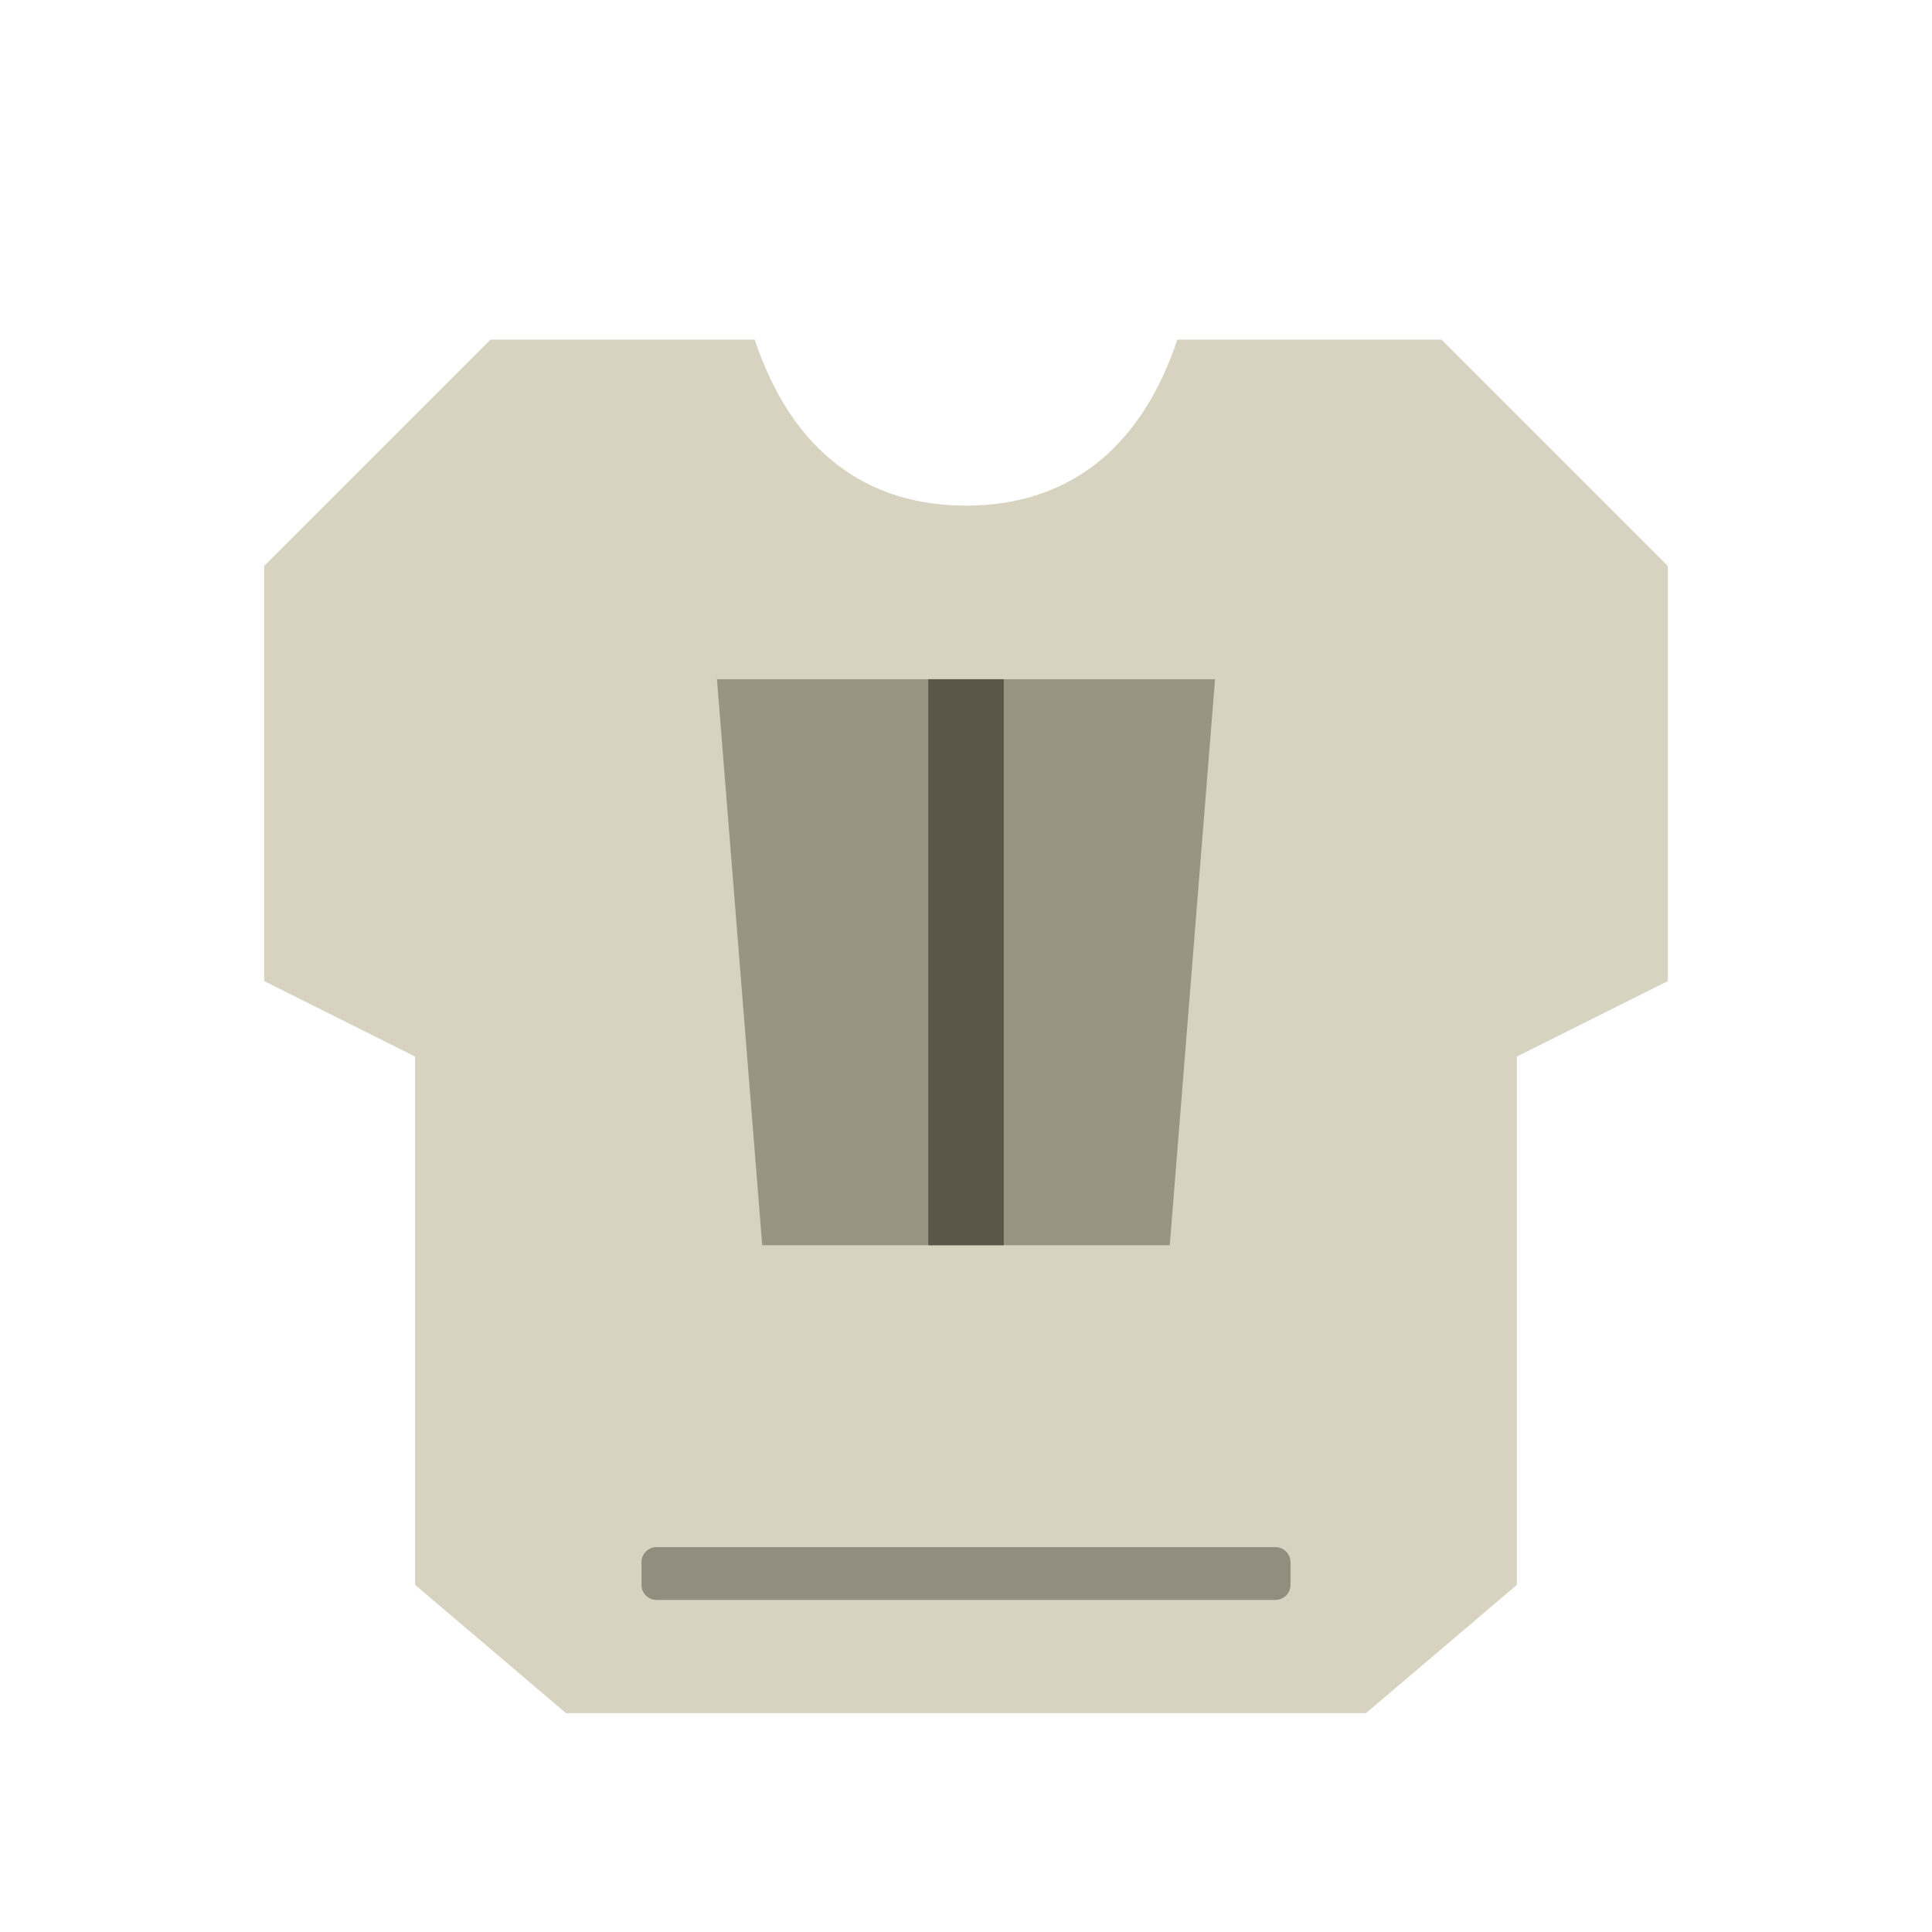
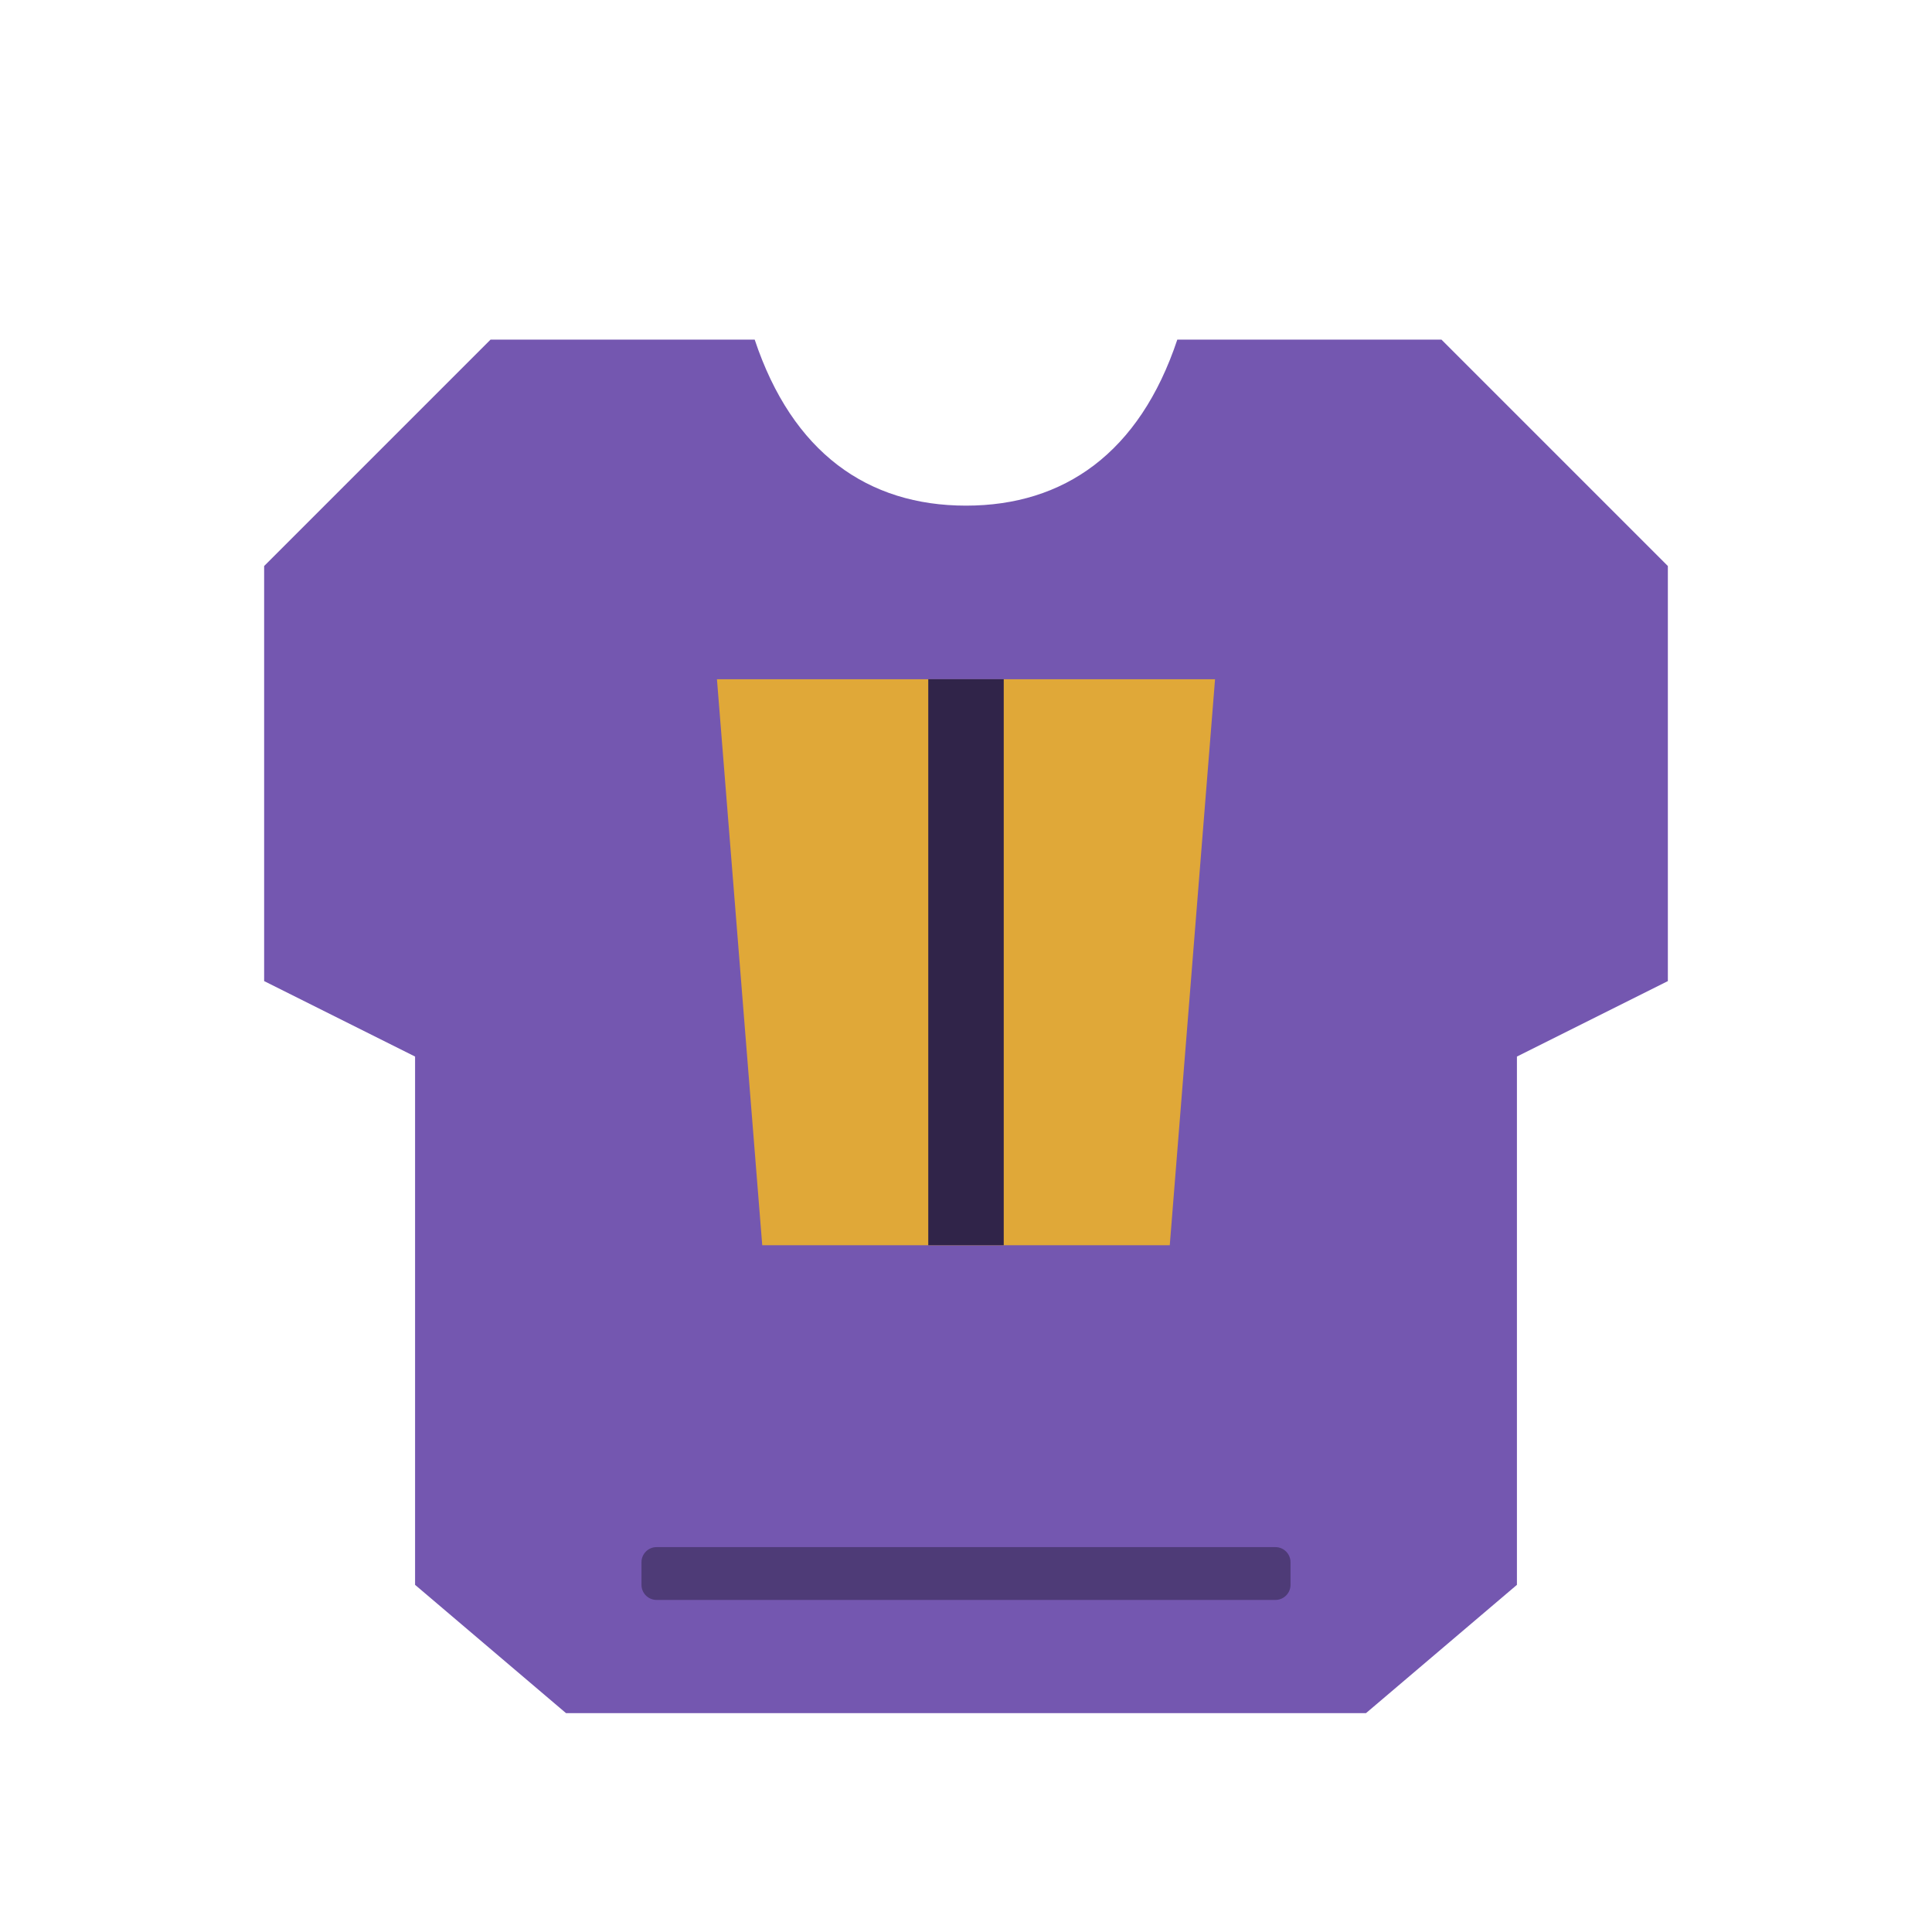
<svg xmlns="http://www.w3.org/2000/svg" viewBox="0 0 512 512">
-   <path fill="#d8d3c0" d="M130 90h70c10 30 30 44 56 44s46-14 56-44h70l60 60v110l-40 20v140l-40 34H150l-40-34V280L70 260V150z" />
-   <path fill="#9a9582" d="M190 180h132l-12 150H202z" />
-   <rect fill="#5a5648" x="246" y="180" width="20" height="150" rx="0" />
-   <rect fill="#5a5648" x="170" y="410" width="172" height="14" rx="4" opacity="0.55" />
+   <path fill="#7457b0" d="M130 90h70c10 30 30 44 56 44s46-14 56-44h70l60 60v110l-40 20v140l-40 34H150l-40-34V280L70 260V150z" />
+   <path fill="#e0a838" d="M190 180h132l-12 150H202z" />
+   <rect fill="#302449" x="246" y="180" width="20" height="150" rx="0" />
+   <rect fill="#302449" x="170" y="410" width="172" height="14" rx="4" opacity="0.55" />
</svg>
